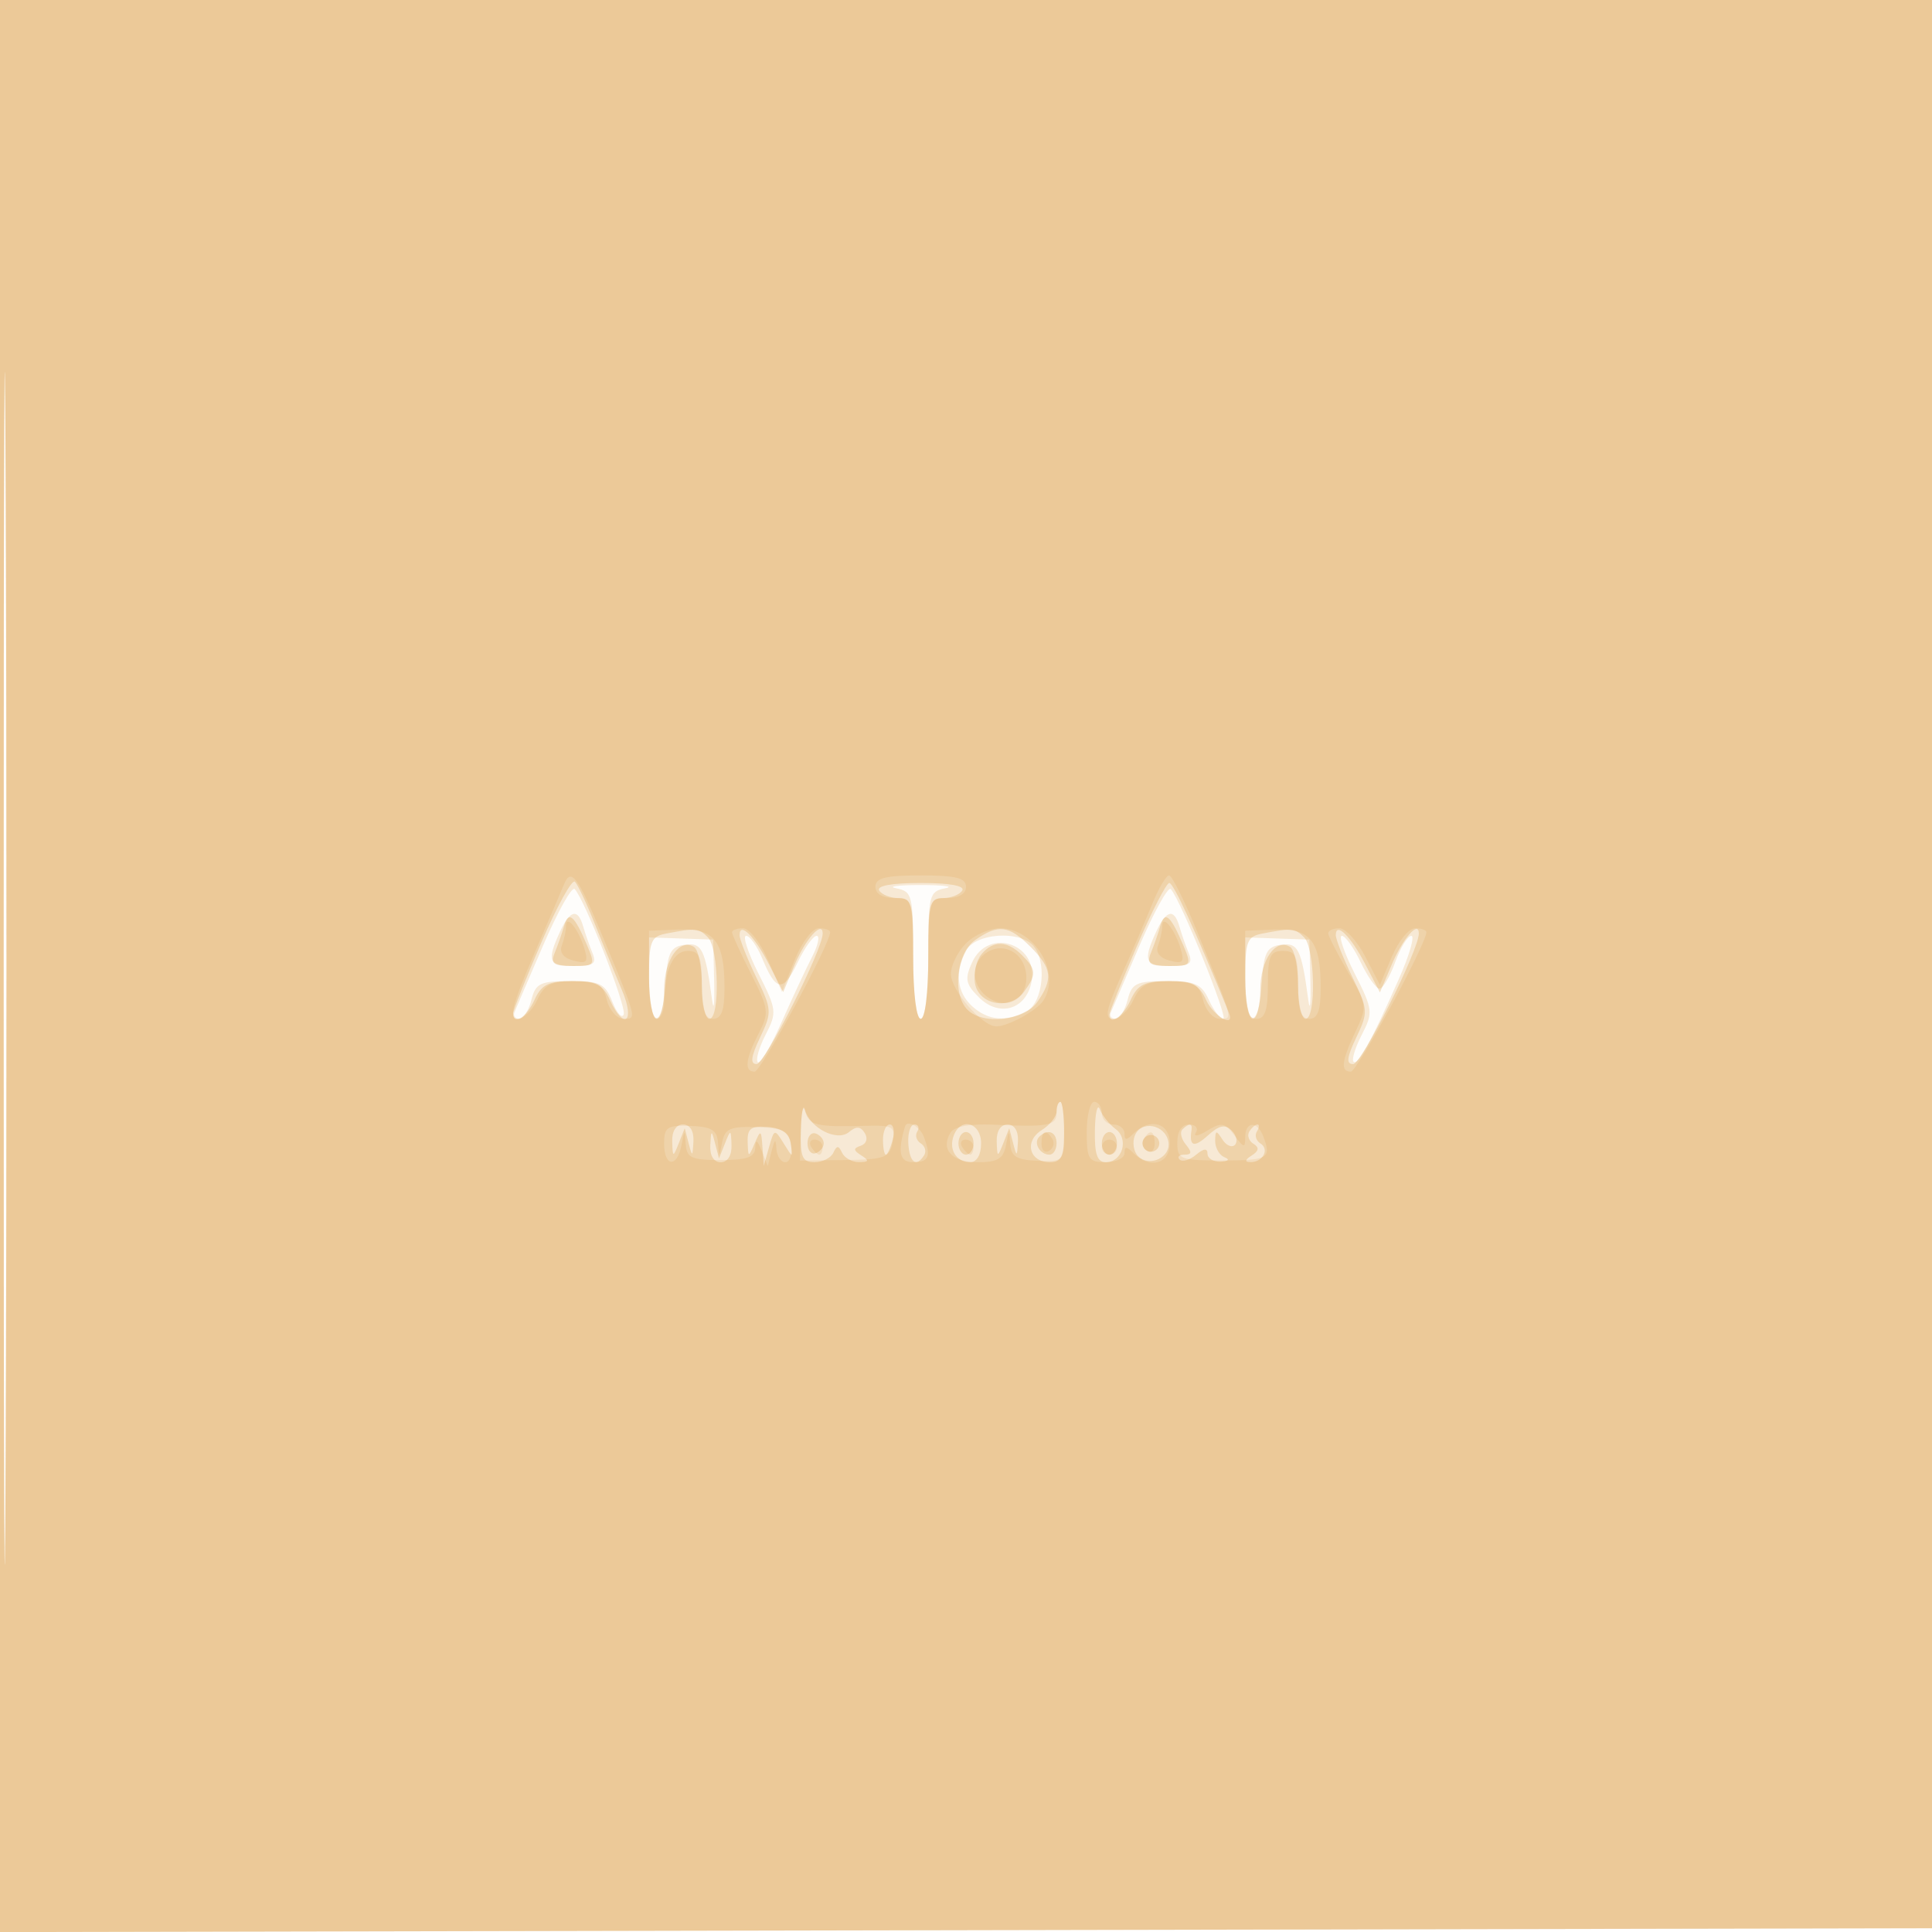
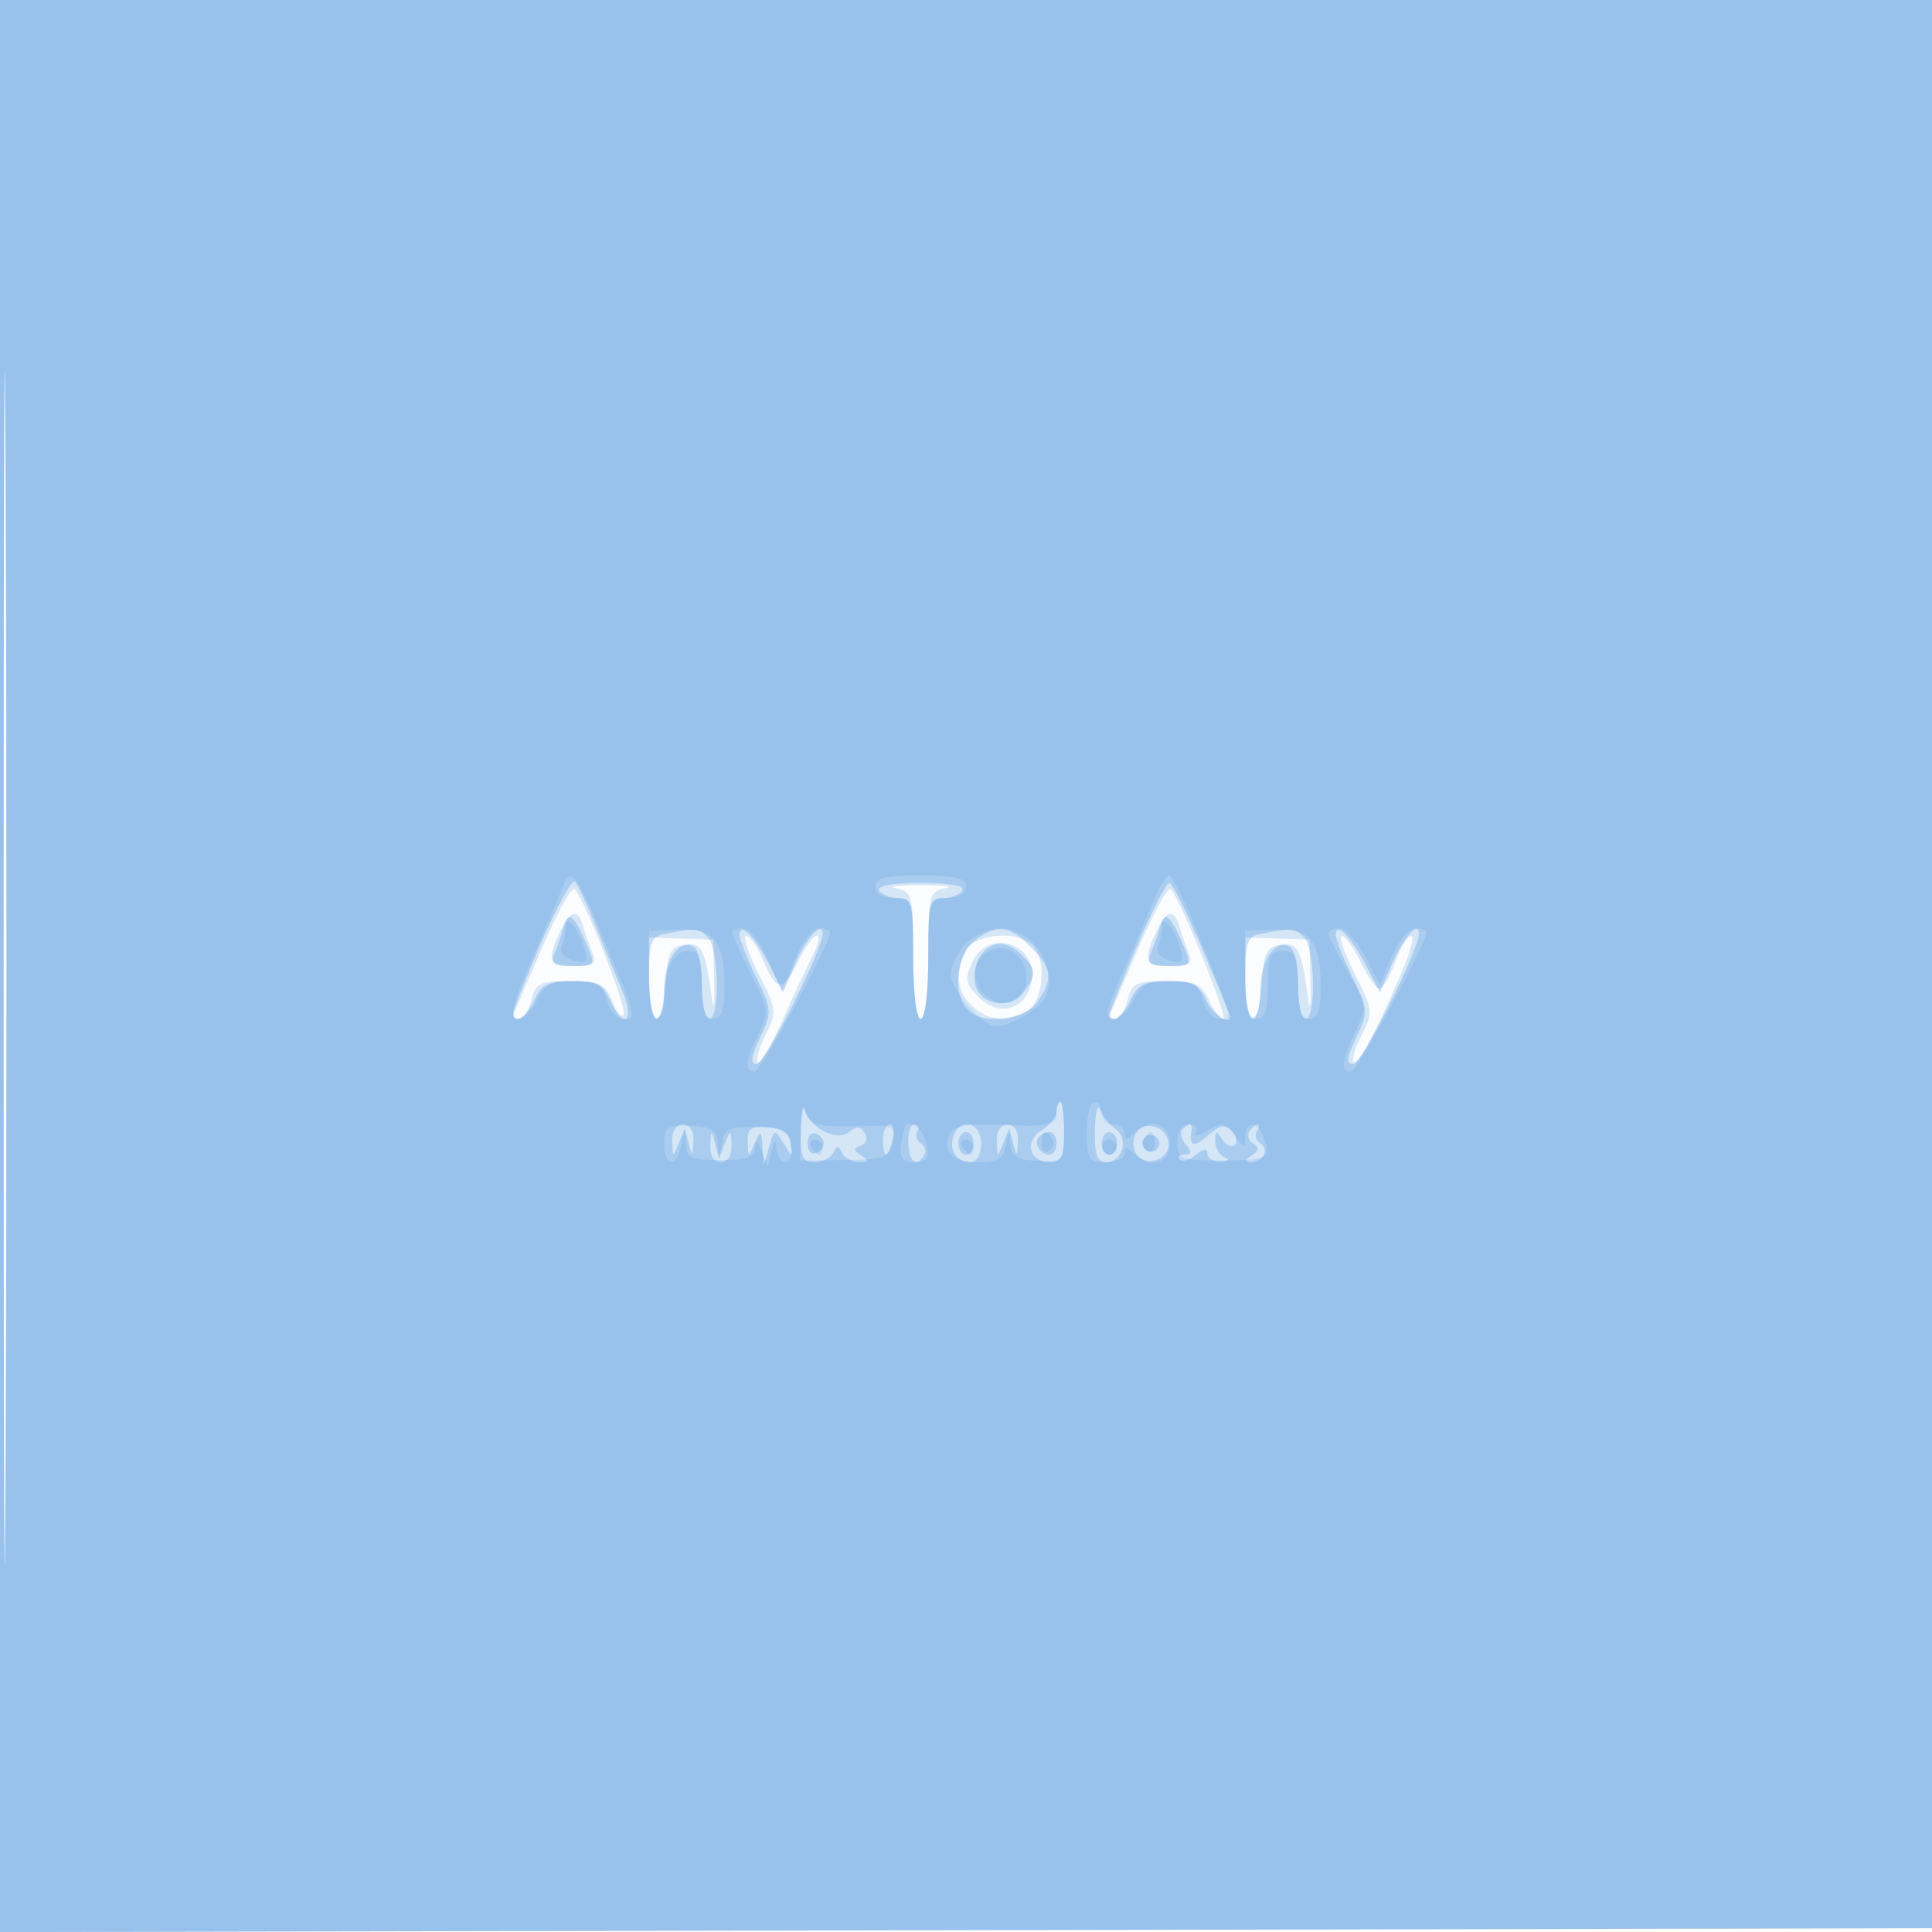
<svg xmlns="http://www.w3.org/2000/svg" width="256" height="256">
-   <path fill-opacity=".016" d="M0 128.004v128.004l128.25-.254 128.25-.254.254-127.75L257.008 0H0v128.004m.485.496c0 70.4.119 99.053.265 63.672.146-35.38.146-92.98 0-128C.604 29.153.485 58.1.485 128.5" fill="#d28819" fill-rule="evenodd" />
-   <path fill-opacity=".171" d="M0 128.004v128.004l128.25-.254 128.25-.254.254-127.75L257.008 0H0v128.004m.485.496c0 70.4.119 99.053.265 63.672.146-35.38.146-92.98 0-128C.604 29.153.485 58.1.485 128.5M72 125.191c-1.925 4.447-3.65 8.473-3.833 8.947-.184.474.105.862.641.862s1.258-1.125 1.603-2.5c.553-2.204 1.161-2.5 5.133-2.5 3.983 0 4.632.319 5.6 2.75.602 1.512 1.278 2.263 1.502 1.669.389-1.031-5.133-15.154-6.496-16.616-.358-.383-2.225 2.941-4.15 7.388m46.75-7.485c2.121.408 2.25.916 2.25 8.864 0 4.953.412 8.43 1 8.43.588 0 1-3.477 1-8.43 0-7.948.129-8.456 2.25-8.864 1.237-.239-.225-.434-3.25-.434s-4.487.195-3.25.434m32.25 7.56c-1.925 4.479-3.65 8.502-3.833 8.939-.184.437.105.795.641.795s1.258-1.125 1.603-2.5c.553-2.204 1.161-2.5 5.129-2.5 3.833 0 4.672.372 5.642 2.5.626 1.375 1.482 2.5 1.902 2.5.734 0-5.644-15.777-6.948-17.189-.35-.378-2.211 2.976-4.136 7.455m-76.839-1.719C72.423 127.36 72.703 128 76.107 128c2.567 0 2.982-.304 2.387-1.75a40.476 40.476 0 01-1.224-3.5c-.704-2.449-1.753-2.181-3.109.797m79 0c-1.738 3.813-1.458 4.453 1.946 4.453 2.567 0 2.982-.304 2.387-1.75a40.476 40.476 0 01-1.224-3.5c-.704-2.449-1.753-2.181-3.109.797M86 129.606c0 6.653 1.776 7.175 2.195.644.259-4.029.641-4.798 2.52-5.065 2.293-.326 2.728.548 3.641 7.315.223 1.65.347.525.275-2.5l-.131-5.5-4.25-.144-4.25-.145v5.395m14.504-.597c2.418 4.77 2.463 5.155.943 8.093-.877 1.696-1.342 3.336-1.034 3.645.309.308 1.721-2.062 3.139-5.268 1.417-3.205 3.235-7.1 4.038-8.654.804-1.554 1.083-2.825.621-2.825-.462 0-1.603 1.599-2.535 3.553-1.898 3.98-2.843 3.873-4.667-.532-.688-1.661-1.655-3.021-2.147-3.021-.493 0 .246 2.254 1.642 5.009m27.531-3.075c-1.543 2.884-1.257 5.555.794 7.411 2.1 1.9 4.465 2.103 7.237.62 2.217-1.187 2.688-6.811.734-8.765-1.954-1.954-7.578-1.483-8.765.734M165 129.606c0 6.653 1.776 7.175 2.195.644.259-4.029.641-4.798 2.52-5.065 2.293-.326 2.728.548 3.641 7.315.223 1.65.347.525.275-2.5l-.131-5.5-4.25-.144-4.25-.145v5.395m14.504-.597c2.418 4.77 2.463 5.155.943 8.093-.877 1.696-1.369 3.309-1.094 3.584.564.564 2.355-2.708 6.027-11.011 1.381-3.121 2.114-5.675 1.63-5.675s-1.45 1.575-2.146 3.5-1.633 3.5-2.081 3.5c-.448 0-1.566-1.575-2.484-3.5-.918-1.925-2.044-3.5-2.501-3.5-.457 0 .31 2.254 1.706 5.009m-50.705-1.467c-.987 2.167-.854 2.848.904 4.605 2.587 2.588 6.04 1.724 6.906-1.727 1.309-5.215-5.588-7.756-7.81-2.878" fill="#d28819" fill-rule="evenodd" />
-   <path fill-opacity=".226" d="M0 128.004v128.004l128.25-.254 128.25-.254.254-127.75L257.008 0H0v128.004m.485.496c0 70.4.119 99.053.265 63.672.146-35.38.146-92.98 0-128C.604 29.153.485 58.1.485 128.5m71.265-3.654c-2.062 4.779-3.75 9.019-3.75 9.422 0 1.662 1.758.56 2.818-1.768.929-2.038 1.852-2.5 5-2.5 3.148 0 4.071.462 5 2.5 1.866 4.096 3.387 2.918 1.612-1.25-.878-2.062-2.492-6-3.585-8.75s-2.293-5.302-2.667-5.672c-.373-.37-2.365 3.238-4.428 8.018M116.5 118c.34.55 1.491 1 2.559 1 1.76 0 1.941.748 1.941 8 0 4.667.417 8 1 8s1-3.333 1-8c0-7.252.181-8 1.941-8 1.068 0 2.219-.45 2.559-1 .386-.625-1.676-1-5.5-1s-5.886.375-5.5 1m34.119 7.423c-1.991 4.633-3.619 8.683-3.619 9 0 1.53 1.806.298 2.818-1.923.929-2.038 1.852-2.5 5-2.5 3.148 0 4.071.462 5 2.5.998 2.19 3.881 3.802 3.015 1.686-4.552-11.123-7.338-17.186-7.897-17.186-.384 0-2.327 3.791-4.317 8.423m-75.872-2.739a40.755 40.755 0 01-1.241 3.566c-.594 1.444-.181 1.75 2.366 1.75 2.982 0 3.046-.092 1.917-2.75-1.691-3.978-2.453-4.621-3.042-2.566m79 0a40.755 40.755 0 01-1.241 3.566c-.594 1.444-.181 1.75 2.366 1.75 2.982 0 3.046-.092 1.917-2.75-1.691-3.978-2.453-4.621-3.042-2.566m-65.497 1.022c-2.004.386-2.25 1.027-2.25 5.864 0 2.986.45 5.43 1 5.43s1-1.745 1-3.878c0-3.936 2.032-6.838 3.956-5.649.574.355 1.044 2.643 1.044 5.086 0 2.443.45 4.441 1 4.441 1.419 0 1.245-9.355-.2-10.8-1.222-1.222-1.597-1.256-5.55-.494m9.75.208c0 .568.986 3.063 2.192 5.545 2.105 4.333 2.126 4.651.516 8.026-1.214 2.546-1.335 3.512-.442 3.506 1.086-.008 8.762-15.2 8.742-17.3-.018-1.787-2.303.77-3.72 4.162l-1.508 3.609-1.881-3.666c-1.928-3.759-3.899-5.721-3.899-3.882m31.223.643c-2.479 1.735-3.081 7.185-1.023 9.243 2.058 2.058 7.508 1.456 9.243-1.023 2.136-3.049 1.963-4.462-.898-7.322-2.86-2.861-4.273-3.034-7.322-.898m38.027-.851c-2.004.386-2.25 1.027-2.25 5.864 0 2.986.45 5.43 1 5.43s1-1.745 1-3.878c0-3.936 2.032-6.838 3.956-5.649.574.355 1.044 2.643 1.044 5.086 0 2.443.45 4.441 1 4.441 1.419 0 1.245-9.355-.2-10.8-1.222-1.222-1.597-1.256-5.55-.494m9.75.208c0 .568.986 3.063 2.192 5.545 2.105 4.333 2.126 4.651.516 8.026-1.259 2.642-1.359 3.515-.399 3.515 1.109 0 8.704-15.12 8.695-17.309-.008-1.773-2.123.655-3.595 4.127l-1.561 3.682-1.915-3.685c-1.965-3.783-3.933-5.734-3.933-3.901m-46.954 2.531c-.66.795-1.052 2.482-.873 3.75.422 2.973 4.657 3.759 6.521 1.209 1.679-2.296 1.644-2.923-.265-4.833-1.959-1.958-3.826-2.002-5.383-.126m-23.93 23.305c-.097 3.562.194 4.25 1.801 4.25 1.054 0 2.179-.562 2.5-1.25.466-1 .7-1 1.166 0 .321.688 1.334 1.243 2.25 1.235 1.323-.012 1.386-.194.304-.879-1.087-.689-1.102-.951-.073-1.294.742-.247.965-.957.524-1.67-.565-.914-1.115-.949-2.099-.133-1.578 1.31-5.176-.525-5.842-2.98-.228-.841-.467.383-.531 2.721M140 147.259c0 .693-.887 1.814-1.972 2.491-2.357 1.472-1.651 4.25 1.079 4.25 1.542 0 1.893-.742 1.893-4 0-2.2-.225-4-.5-4s-.5.567-.5 1.259m5.079 2.491c-.059 3.184.305 4.25 1.452 4.25 2.188 0 3.092-3.07 1.294-4.395-.825-.608-1.763-1.78-2.084-2.605-.321-.825-.619.412-.662 2.75m-56.009 1.5c.067 2.133.112 2.146.865.25l.795-2 .519 2c.473 1.824.529 1.802.635-.25.071-1.385-.461-2.25-1.384-2.25-.91 0-1.472.885-1.43 2.25m10 .06c.068 2.112.101 2.119.93.19.794-1.847.872-1.809 1.029.5l.17 2.5.703-2.5c.682-2.429.737-2.443 1.937-.5 1.22 1.976 1.231 1.976.938.021-.203-1.353-1.164-2.047-3.037-2.191-2.235-.171-2.727.194-2.67 1.98M117 151c0 1.1.173 2 .383 2 .211 0 .619-.9.907-2 .287-1.1.115-2-.384-2-.498 0-.906.9-.906 2m3.356.499c.147 2.551 1.069 3.24 2.101 1.57.317-.512.111-1.218-.457-1.569-.568-.351-.774-1.057-.457-1.569.316-.512.146-.931-.378-.931s-.889 1.125-.809 2.499m6.024-1.047c-.712 1.856.327 3.548 2.179 3.548.87 0 1.441-.99 1.441-2.5 0-2.748-2.671-3.521-3.62-1.048m5.69.798c.067 2.133.112 2.146.865.25l.795-2 .519 2c.473 1.824.529 1.802.635-.25.071-1.385-.461-2.25-1.384-2.25-.91 0-1.472.885-1.43 2.25m18.294-.757c-.346.903-.15 2.121.436 2.707 1.524 1.524 4.41.131 4.012-1.935-.443-2.302-3.647-2.858-4.448-.772m6.311-.835c-.362.362-.156 1.262.456 2 .834 1.005.79 1.342-.175 1.342-.709 0-1 .289-.647.643.354.353 1.329.073 2.167-.623 1.042-.865 1.524-.91 1.524-.142 0 .617.787 1.086 1.75 1.043 1.045-.047 1.247-.282.5-.583-.687-.278-1.243-1.255-1.235-2.171.013-1.416.155-1.446.946-.196.512.809 1.262 1.139 1.668.733.406-.405.216-1.259-.422-1.897-.88-.88-1.649-.717-3.183.672-1.822 1.648-2.482 1.424-2.142-.729.146-.925-.337-.962-1.207-.092m8.868.273c-.317.512-.07 1.243.547 1.625.796.492.728.945-.233 1.554-.908.575-.963.864-.166.875 1.652.021 2.564-1.71 1.309-2.485-.568-.351-.774-1.057-.457-1.569.316-.512.35-.931.075-.931-.275 0-.759.419-1.075.931m-71.427 1.819c-.071 1.385.461 2.25 1.384 2.25.91 0 1.472-.885 1.43-2.25-.067-2.133-.112-2.146-.865-.25l-.795 2-.519-2c-.473-1.824-.529-1.802-.635.25M107 151.5c0 .917.484 1.505 1.075 1.308.591-.197 1.075-.786 1.075-1.308s-.484-1.111-1.075-1.308c-.591-.197-1.075.391-1.075 1.308m20 0c0 .825.45 1.5 1 1.5s1-.675 1-1.5-.45-1.5-1-1.5-1 .675-1 1.5m10.694-.861c-.799.799.104 2.361 1.365 2.361.518 0 .941-.675.941-1.5 0-1.546-1.18-1.987-2.306-.861m8.306.861c0 .825.45 1.5 1 1.5s1-.675 1-1.5-.45-1.5-1-1.5-1 .675-1 1.5m5.553-.585a1.116 1.116 0 00.362 1.532c.521.322 1.21.159 1.532-.362a1.116 1.116 0 00-.362-1.532 1.116 1.116 0 00-1.532.362" fill="#d28819" fill-rule="evenodd" />
-   <path fill-opacity=".124" d="M0 128.004v128.004l128.25-.254 128.25-.254.254-127.75L257.008 0H0v128.004m.485.496c0 70.4.119 99.053.265 63.672.146-35.38.146-92.98 0-128C.604 29.153.485 58.1.485 128.5m74.221-11.25c-.28.688-2.111 4.963-4.069 9.5-2.745 6.359-3.221 8.25-2.078 8.25.816 0 1.996-1.125 2.623-2.5.919-2.016 1.861-2.5 4.87-2.5 3.146 0 3.83.392 4.359 2.5.345 1.375 1.342 2.5 2.215 2.5 1.792 0 1.839.181-2.909-11.237-3.223-7.752-4.063-8.844-5.011-6.513m41.294.25c0 .933.944 1.5 2.5 1.5 2.458 0 2.5.133 2.5 8 0 4.667.417 8 1 8s1-3.333 1-8c0-7.867.042-8 2.5-8 1.556 0 2.5-.567 2.5-1.5 0-1.167-1.333-1.5-6-1.5s-6 .333-6 1.5m36.691 2.25c-.84 2.063-2.683 6.338-4.096 9.5-2.081 4.657-2.283 5.75-1.061 5.75.83 0 2.021-1.125 2.648-2.5.919-2.016 1.861-2.5 4.87-2.5 3.146 0 3.83.392 4.359 2.5.345 1.375 1.342 2.5 2.215 2.5 1.771 0 1.883.441-2.869-11.25-1.733-4.263-3.463-7.75-3.845-7.75-.382 0-1.382 1.688-2.221 3.75M75 122.718c0 .615-.25 1.771-.557 2.569-.349.911.223 1.654 1.542 1.999 1.774.464 1.996.214 1.444-1.619-.78-2.587-2.429-4.588-2.429-2.949m79 0c0 .615-.25 1.771-.557 2.569-.349.911.223 1.654 1.542 1.999 1.774.464 1.996.214 1.444-1.619-.78-2.587-2.429-4.588-2.429-2.949m-68 6.446c0 3.224.448 5.836 1 5.836.55 0 1.006-1.012 1.014-2.25.025-4.23 1.184-6.75 3.103-6.75 1.565 0 1.883.76 1.883 4.5 0 3.333.389 4.5 1.5 4.5 1.087 0 1.5-1.118 1.5-4.066 0-6.218-1.342-7.945-6.031-7.762l-3.969.156v5.836m11-5.631c0 .294 1.135 2.772 2.521 5.509 2.362 4.66 2.425 5.162 1 7.917-1.761 3.405-1.933 5.041-.531 5.041.836 0 10.01-16.937 10.01-18.48 0-.286-.679-.52-1.508-.52-.839 0-2.257 1.872-3.197 4.221l-1.689 4.221-1.841-4.221C100.753 124.9 99.266 123 98.462 123c-.804 0-1.462.24-1.462.533M128 125c-1.1 1.1-2 2.92-2 4.045 0 2.167 4.145 6.955 6.02 6.955 1.541 0 5.328-2.071 6.215-3.4 2.425-3.632-1.14-9.6-5.735-9.6-1.375 0-3.4.9-4.5 2m37 4.164c0 4.521.338 5.836 1.5 5.836 1.111 0 1.5-1.167 1.5-4.5 0-3.833.296-4.5 2-4.5s2 .667 2 4.5c0 3.333.389 4.5 1.5 4.5 1.087 0 1.5-1.118 1.5-4.066 0-6.218-1.342-7.945-6.031-7.762l-3.969.156v5.836m11-5.502c0 .364 1.179 2.675 2.621 5.135 2.535 4.326 2.568 4.583 1 7.872-1.864 3.909-2.033 5.331-.631 5.331.836 0 10.01-16.937 10.01-18.48 0-.286-.669-.52-1.487-.52-.817 0-2.201 1.688-3.075 3.75l-1.59 3.75-1.948-3.75c-1.071-2.062-2.612-3.75-3.424-3.75-.812 0-1.476.298-1.476.662m-45.471 2.693c-2.032 1.486-1.737 4.485.585 5.947 2.395 1.508 4.886.114 4.886-2.735 0-3.205-3.04-4.99-5.471-3.212m-24.413 23.287l-.116 4.141 5.918-.073c5.342-.065 5.961-.295 6.355-2.356.399-2.091.09-2.274-3.668-2.173-6.451.175-7.428-.064-7.916-1.931-.251-.963-.509.114-.573 2.392M140 147.5c0 1.655-1.171 1.868-8.378 1.528-3.069-.145-5.168.237-5.658 1.03-1.386 2.242.155 3.942 3.573 3.942 2.652 0 3.412-.455 3.757-2.25.404-2.094.443-2.105.57-.162.108 1.666.844 2.115 3.636 2.22 3.434.129 3.5.057 3.5-3.838 0-2.184-.225-3.97-.5-3.97s-.5.675-.5 1.5m4 2.5c0 3.6.25 4 2.5 4 1.375 0 2.5-.54 2.5-1.2 0-.933.267-.933 1.2 0 2.153 2.153 4.8 1.437 4.8-1.3s-2.647-3.453-4.8-1.3c-.933.933-1.2.933-1.2 0 0-.66-.675-1.2-1.5-1.2s-1.5-.675-1.5-1.5-.45-1.5-1-1.5-1 1.8-1 4m-56 1.53c0 3.089 1.71 3.252 2.294.22.409-2.124.441-2.132.57-.143.117 1.811.769 2.107 4.636 2.107 3.438 0 4.517-.379 4.57-1.607.052-1.192.276-1.091.865.393l.795 2 .519-2c.423-1.632.54-1.678.635-.25.064.963.597 1.75 1.186 1.75.588 0 .925-1.012.75-2.25-.27-1.897-.979-2.273-4.514-2.394-3.55-.122-4.259.186-4.614 2-.413 2.11-.422 2.111-.556.056-.108-1.666-.844-2.115-3.636-2.22-3.091-.116-3.5.158-3.5 2.338m31.926-2.28c-1.021 3.433-.721 4.75 1.08 4.75 2.086 0 2.401-.777 1.387-3.418-.503-1.31-2.201-2.227-2.467-1.332M156 151.382c0 2.245.346 2.383 6 2.383 6.034 0 6.507-.28 5.393-3.183-.805-2.098-2.393-2.025-2.393.109 0 1.472-.186 1.44-1.439-.25-1.256-1.694-1.715-1.772-3.605-.617-1.191.728-1.867.84-1.502.25.365-.591-.038-1.074-.895-1.074-.976 0-1.559.891-1.559 2.382m-18 .177c0 .857.457 1.276 1.016.931.559-.346.758-1.047.441-1.559-.857-1.387-1.457-1.129-1.457.628m13.543-.628c-.317.512-.118 1.213.441 1.559.559.345 1.016-.074 1.016-.931 0-1.757-.6-2.015-1.457-.628M107.5 152c.34.55.816 1 1.059 1s.441-.45.441-1-.477-1-1.059-1-.781.45-.441 1m20 0c.34.55.816 1 1.059 1s.441-.45.441-1-.477-1-1.059-1-.781.45-.441 1m18.5 0c0 .55.45 1 1 1s1-.45 1-1-.45-1-1-1-1 .45-1 1" fill="#d28819" fill-rule="evenodd" />
+   <path fill-opacity=".016" d="M0 128.004v128.004l128.25-.254 128.25-.254.254-127.75L257.008 0H0v128.004m.485.496c0 70.4.119 99.053.265 63.672.146-35.38.146-92.98 0-128C.604 29.153.485 58.1.485 128.5" fill="#1976D2" fill-rule="evenodd" />
+   <path fill-opacity=".171" d="M0 128.004v128.004l128.25-.254 128.25-.254.254-127.75L257.008 0H0v128.004m.485.496c0 70.4.119 99.053.265 63.672.146-35.38.146-92.98 0-128C.604 29.153.485 58.1.485 128.5M72 125.191c-1.925 4.447-3.65 8.473-3.833 8.947-.184.474.105.862.641.862s1.258-1.125 1.603-2.5c.553-2.204 1.161-2.5 5.133-2.5 3.983 0 4.632.319 5.6 2.75.602 1.512 1.278 2.263 1.502 1.669.389-1.031-5.133-15.154-6.496-16.616-.358-.383-2.225 2.941-4.15 7.388m46.75-7.485c2.121.408 2.25.916 2.25 8.864 0 4.953.412 8.43 1 8.43.588 0 1-3.477 1-8.43 0-7.948.129-8.456 2.25-8.864 1.237-.239-.225-.434-3.25-.434s-4.487.195-3.25.434m32.25 7.56c-1.925 4.479-3.65 8.502-3.833 8.939-.184.437.105.795.641.795s1.258-1.125 1.603-2.5c.553-2.204 1.161-2.5 5.129-2.5 3.833 0 4.672.372 5.642 2.5.626 1.375 1.482 2.5 1.902 2.5.734 0-5.644-15.777-6.948-17.189-.35-.378-2.211 2.976-4.136 7.455m-76.839-1.719C72.423 127.36 72.703 128 76.107 128c2.567 0 2.982-.304 2.387-1.75a40.476 40.476 0 01-1.224-3.5c-.704-2.449-1.753-2.181-3.109.797m79 0c-1.738 3.813-1.458 4.453 1.946 4.453 2.567 0 2.982-.304 2.387-1.75a40.476 40.476 0 01-1.224-3.5c-.704-2.449-1.753-2.181-3.109.797M86 129.606c0 6.653 1.776 7.175 2.195.644.259-4.029.641-4.798 2.52-5.065 2.293-.326 2.728.548 3.641 7.315.223 1.65.347.525.275-2.5l-.131-5.5-4.25-.144-4.25-.145v5.395m14.504-.597c2.418 4.77 2.463 5.155.943 8.093-.877 1.696-1.342 3.336-1.034 3.645.309.308 1.721-2.062 3.139-5.268 1.417-3.205 3.235-7.1 4.038-8.654.804-1.554 1.083-2.825.621-2.825-.462 0-1.603 1.599-2.535 3.553-1.898 3.98-2.843 3.873-4.667-.532-.688-1.661-1.655-3.021-2.147-3.021-.493 0 .246 2.254 1.642 5.009m27.531-3.075c-1.543 2.884-1.257 5.555.794 7.411 2.1 1.9 4.465 2.103 7.237.62 2.217-1.187 2.688-6.811.734-8.765-1.954-1.954-7.578-1.483-8.765.734M165 129.606c0 6.653 1.776 7.175 2.195.644.259-4.029.641-4.798 2.52-5.065 2.293-.326 2.728.548 3.641 7.315.223 1.65.347.525.275-2.5l-.131-5.5-4.25-.144-4.25-.145v5.395m14.504-.597c2.418 4.77 2.463 5.155.943 8.093-.877 1.696-1.369 3.309-1.094 3.584.564.564 2.355-2.708 6.027-11.011 1.381-3.121 2.114-5.675 1.63-5.675s-1.45 1.575-2.146 3.5-1.633 3.5-2.081 3.5c-.448 0-1.566-1.575-2.484-3.5-.918-1.925-2.044-3.5-2.501-3.5-.457 0 .31 2.254 1.706 5.009m-50.705-1.467c-.987 2.167-.854 2.848.904 4.605 2.587 2.588 6.04 1.724 6.906-1.727 1.309-5.215-5.588-7.756-7.81-2.878" fill="#1976D2" fill-rule="evenodd" />
+   <path fill-opacity=".226" d="M0 128.004v128.004l128.25-.254 128.25-.254.254-127.75L257.008 0H0v128.004m.485.496c0 70.4.119 99.053.265 63.672.146-35.38.146-92.98 0-128C.604 29.153.485 58.1.485 128.5m71.265-3.654c-2.062 4.779-3.75 9.019-3.75 9.422 0 1.662 1.758.56 2.818-1.768.929-2.038 1.852-2.5 5-2.5 3.148 0 4.071.462 5 2.5 1.866 4.096 3.387 2.918 1.612-1.25-.878-2.062-2.492-6-3.585-8.75s-2.293-5.302-2.667-5.672c-.373-.37-2.365 3.238-4.428 8.018M116.5 118c.34.55 1.491 1 2.559 1 1.76 0 1.941.748 1.941 8 0 4.667.417 8 1 8s1-3.333 1-8c0-7.252.181-8 1.941-8 1.068 0 2.219-.45 2.559-1 .386-.625-1.676-1-5.5-1s-5.886.375-5.5 1m34.119 7.423c-1.991 4.633-3.619 8.683-3.619 9 0 1.53 1.806.298 2.818-1.923.929-2.038 1.852-2.5 5-2.5 3.148 0 4.071.462 5 2.5.998 2.19 3.881 3.802 3.015 1.686-4.552-11.123-7.338-17.186-7.897-17.186-.384 0-2.327 3.791-4.317 8.423m-75.872-2.739a40.755 40.755 0 01-1.241 3.566c-.594 1.444-.181 1.75 2.366 1.75 2.982 0 3.046-.092 1.917-2.75-1.691-3.978-2.453-4.621-3.042-2.566m79 0a40.755 40.755 0 01-1.241 3.566c-.594 1.444-.181 1.75 2.366 1.75 2.982 0 3.046-.092 1.917-2.75-1.691-3.978-2.453-4.621-3.042-2.566m-65.497 1.022c-2.004.386-2.25 1.027-2.25 5.864 0 2.986.45 5.43 1 5.43s1-1.745 1-3.878c0-3.936 2.032-6.838 3.956-5.649.574.355 1.044 2.643 1.044 5.086 0 2.443.45 4.441 1 4.441 1.419 0 1.245-9.355-.2-10.8-1.222-1.222-1.597-1.256-5.55-.494m9.75.208c0 .568.986 3.063 2.192 5.545 2.105 4.333 2.126 4.651.516 8.026-1.214 2.546-1.335 3.512-.442 3.506 1.086-.008 8.762-15.2 8.742-17.3-.018-1.787-2.303.77-3.72 4.162l-1.508 3.609-1.881-3.666c-1.928-3.759-3.899-5.721-3.899-3.882m31.223.643c-2.479 1.735-3.081 7.185-1.023 9.243 2.058 2.058 7.508 1.456 9.243-1.023 2.136-3.049 1.963-4.462-.898-7.322-2.86-2.861-4.273-3.034-7.322-.898m38.027-.851c-2.004.386-2.25 1.027-2.25 5.864 0 2.986.45 5.43 1 5.43s1-1.745 1-3.878c0-3.936 2.032-6.838 3.956-5.649.574.355 1.044 2.643 1.044 5.086 0 2.443.45 4.441 1 4.441 1.419 0 1.245-9.355-.2-10.8-1.222-1.222-1.597-1.256-5.55-.494m9.75.208c0 .568.986 3.063 2.192 5.545 2.105 4.333 2.126 4.651.516 8.026-1.259 2.642-1.359 3.515-.399 3.515 1.109 0 8.704-15.12 8.695-17.309-.008-1.773-2.123.655-3.595 4.127l-1.561 3.682-1.915-3.685c-1.965-3.783-3.933-5.734-3.933-3.901m-46.954 2.531c-.66.795-1.052 2.482-.873 3.75.422 2.973 4.657 3.759 6.521 1.209 1.679-2.296 1.644-2.923-.265-4.833-1.959-1.958-3.826-2.002-5.383-.126m-23.93 23.305c-.097 3.562.194 4.25 1.801 4.25 1.054 0 2.179-.562 2.5-1.25.466-1 .7-1 1.166 0 .321.688 1.334 1.243 2.25 1.235 1.323-.012 1.386-.194.304-.879-1.087-.689-1.102-.951-.073-1.294.742-.247.965-.957.524-1.67-.565-.914-1.115-.949-2.099-.133-1.578 1.31-5.176-.525-5.842-2.98-.228-.841-.467.383-.531 2.721M140 147.259c0 .693-.887 1.814-1.972 2.491-2.357 1.472-1.651 4.25 1.079 4.25 1.542 0 1.893-.742 1.893-4 0-2.2-.225-4-.5-4s-.5.567-.5 1.259m5.079 2.491c-.059 3.184.305 4.25 1.452 4.25 2.188 0 3.092-3.07 1.294-4.395-.825-.608-1.763-1.78-2.084-2.605-.321-.825-.619.412-.662 2.75m-56.009 1.5c.067 2.133.112 2.146.865.25l.795-2 .519 2c.473 1.824.529 1.802.635-.25.071-1.385-.461-2.25-1.384-2.25-.91 0-1.472.885-1.43 2.25m10 .06c.068 2.112.101 2.119.93.19.794-1.847.872-1.809 1.029.5l.17 2.5.703-2.5c.682-2.429.737-2.443 1.937-.5 1.22 1.976 1.231 1.976.938.021-.203-1.353-1.164-2.047-3.037-2.191-2.235-.171-2.727.194-2.67 1.98M117 151c0 1.1.173 2 .383 2 .211 0 .619-.9.907-2 .287-1.1.115-2-.384-2-.498 0-.906.9-.906 2m3.356.499c.147 2.551 1.069 3.24 2.101 1.57.317-.512.111-1.218-.457-1.569-.568-.351-.774-1.057-.457-1.569.316-.512.146-.931-.378-.931s-.889 1.125-.809 2.499m6.024-1.047c-.712 1.856.327 3.548 2.179 3.548.87 0 1.441-.99 1.441-2.5 0-2.748-2.671-3.521-3.62-1.048m5.69.798c.067 2.133.112 2.146.865.25l.795-2 .519 2c.473 1.824.529 1.802.635-.25.071-1.385-.461-2.25-1.384-2.25-.91 0-1.472.885-1.43 2.25m18.294-.757c-.346.903-.15 2.121.436 2.707 1.524 1.524 4.41.131 4.012-1.935-.443-2.302-3.647-2.858-4.448-.772m6.311-.835c-.362.362-.156 1.262.456 2 .834 1.005.79 1.342-.175 1.342-.709 0-1 .289-.647.643.354.353 1.329.073 2.167-.623 1.042-.865 1.524-.91 1.524-.142 0 .617.787 1.086 1.75 1.043 1.045-.047 1.247-.282.5-.583-.687-.278-1.243-1.255-1.235-2.171.013-1.416.155-1.446.946-.196.512.809 1.262 1.139 1.668.733.406-.405.216-1.259-.422-1.897-.88-.88-1.649-.717-3.183.672-1.822 1.648-2.482 1.424-2.142-.729.146-.925-.337-.962-1.207-.092m8.868.273c-.317.512-.07 1.243.547 1.625.796.492.728.945-.233 1.554-.908.575-.963.864-.166.875 1.652.021 2.564-1.71 1.309-2.485-.568-.351-.774-1.057-.457-1.569.316-.512.35-.931.075-.931-.275 0-.759.419-1.075.931m-71.427 1.819c-.071 1.385.461 2.25 1.384 2.25.91 0 1.472-.885 1.43-2.25-.067-2.133-.112-2.146-.865-.25l-.795 2-.519-2c-.473-1.824-.529-1.802-.635.25M107 151.5c0 .917.484 1.505 1.075 1.308.591-.197 1.075-.786 1.075-1.308s-.484-1.111-1.075-1.308c-.591-.197-1.075.391-1.075 1.308m20 0c0 .825.45 1.5 1 1.5s1-.675 1-1.5-.45-1.5-1-1.5-1 .675-1 1.5m10.694-.861c-.799.799.104 2.361 1.365 2.361.518 0 .941-.675.941-1.5 0-1.546-1.18-1.987-2.306-.861m8.306.861c0 .825.45 1.5 1 1.5s1-.675 1-1.5-.45-1.5-1-1.5-1 .675-1 1.5m5.553-.585a1.116 1.116 0 00.362 1.532c.521.322 1.21.159 1.532-.362a1.116 1.116 0 00-.362-1.532 1.116 1.116 0 00-1.532.362" fill="#1976D2" fill-rule="evenodd" />
+   <path fill-opacity=".124" d="M0 128.004v128.004l128.25-.254 128.25-.254.254-127.75L257.008 0H0v128.004m.485.496c0 70.4.119 99.053.265 63.672.146-35.38.146-92.98 0-128C.604 29.153.485 58.1.485 128.5m74.221-11.25c-.28.688-2.111 4.963-4.069 9.5-2.745 6.359-3.221 8.25-2.078 8.25.816 0 1.996-1.125 2.623-2.5.919-2.016 1.861-2.5 4.87-2.5 3.146 0 3.83.392 4.359 2.5.345 1.375 1.342 2.5 2.215 2.5 1.792 0 1.839.181-2.909-11.237-3.223-7.752-4.063-8.844-5.011-6.513m41.294.25c0 .933.944 1.5 2.5 1.5 2.458 0 2.5.133 2.5 8 0 4.667.417 8 1 8s1-3.333 1-8c0-7.867.042-8 2.5-8 1.556 0 2.5-.567 2.5-1.5 0-1.167-1.333-1.5-6-1.5s-6 .333-6 1.5m36.691 2.25c-.84 2.063-2.683 6.338-4.096 9.5-2.081 4.657-2.283 5.75-1.061 5.75.83 0 2.021-1.125 2.648-2.5.919-2.016 1.861-2.5 4.87-2.5 3.146 0 3.83.392 4.359 2.5.345 1.375 1.342 2.5 2.215 2.5 1.771 0 1.883.441-2.869-11.25-1.733-4.263-3.463-7.75-3.845-7.75-.382 0-1.382 1.688-2.221 3.75M75 122.718c0 .615-.25 1.771-.557 2.569-.349.911.223 1.654 1.542 1.999 1.774.464 1.996.214 1.444-1.619-.78-2.587-2.429-4.588-2.429-2.949m79 0c0 .615-.25 1.771-.557 2.569-.349.911.223 1.654 1.542 1.999 1.774.464 1.996.214 1.444-1.619-.78-2.587-2.429-4.588-2.429-2.949m-68 6.446c0 3.224.448 5.836 1 5.836.55 0 1.006-1.012 1.014-2.25.025-4.23 1.184-6.75 3.103-6.75 1.565 0 1.883.76 1.883 4.5 0 3.333.389 4.5 1.5 4.5 1.087 0 1.5-1.118 1.5-4.066 0-6.218-1.342-7.945-6.031-7.762l-3.969.156v5.836m11-5.631c0 .294 1.135 2.772 2.521 5.509 2.362 4.66 2.425 5.162 1 7.917-1.761 3.405-1.933 5.041-.531 5.041.836 0 10.01-16.937 10.01-18.48 0-.286-.679-.52-1.508-.52-.839 0-2.257 1.872-3.197 4.221l-1.689 4.221-1.841-4.221C100.753 124.9 99.266 123 98.462 123c-.804 0-1.462.24-1.462.533M128 125c-1.1 1.1-2 2.92-2 4.045 0 2.167 4.145 6.955 6.02 6.955 1.541 0 5.328-2.071 6.215-3.4 2.425-3.632-1.14-9.6-5.735-9.6-1.375 0-3.4.9-4.5 2m37 4.164c0 4.521.338 5.836 1.5 5.836 1.111 0 1.5-1.167 1.5-4.5 0-3.833.296-4.5 2-4.5s2 .667 2 4.5c0 3.333.389 4.5 1.5 4.5 1.087 0 1.5-1.118 1.5-4.066 0-6.218-1.342-7.945-6.031-7.762l-3.969.156v5.836m11-5.502c0 .364 1.179 2.675 2.621 5.135 2.535 4.326 2.568 4.583 1 7.872-1.864 3.909-2.033 5.331-.631 5.331.836 0 10.01-16.937 10.01-18.48 0-.286-.669-.52-1.487-.52-.817 0-2.201 1.688-3.075 3.75l-1.59 3.75-1.948-3.75c-1.071-2.062-2.612-3.75-3.424-3.75-.812 0-1.476.298-1.476.662m-45.471 2.693c-2.032 1.486-1.737 4.485.585 5.947 2.395 1.508 4.886.114 4.886-2.735 0-3.205-3.04-4.99-5.471-3.212m-24.413 23.287l-.116 4.141 5.918-.073c5.342-.065 5.961-.295 6.355-2.356.399-2.091.09-2.274-3.668-2.173-6.451.175-7.428-.064-7.916-1.931-.251-.963-.509.114-.573 2.392M140 147.5c0 1.655-1.171 1.868-8.378 1.528-3.069-.145-5.168.237-5.658 1.03-1.386 2.242.155 3.942 3.573 3.942 2.652 0 3.412-.455 3.757-2.25.404-2.094.443-2.105.57-.162.108 1.666.844 2.115 3.636 2.22 3.434.129 3.5.057 3.5-3.838 0-2.184-.225-3.97-.5-3.97s-.5.675-.5 1.5m4 2.5c0 3.6.25 4 2.5 4 1.375 0 2.5-.54 2.5-1.2 0-.933.267-.933 1.2 0 2.153 2.153 4.8 1.437 4.8-1.3s-2.647-3.453-4.8-1.3c-.933.933-1.2.933-1.2 0 0-.66-.675-1.2-1.5-1.2s-1.5-.675-1.5-1.5-.45-1.5-1-1.5-1 1.8-1 4m-56 1.53c0 3.089 1.71 3.252 2.294.22.409-2.124.441-2.132.57-.143.117 1.811.769 2.107 4.636 2.107 3.438 0 4.517-.379 4.57-1.607.052-1.192.276-1.091.865.393l.795 2 .519-2c.423-1.632.54-1.678.635-.25.064.963.597 1.75 1.186 1.75.588 0 .925-1.012.75-2.25-.27-1.897-.979-2.273-4.514-2.394-3.55-.122-4.259.186-4.614 2-.413 2.11-.422 2.111-.556.056-.108-1.666-.844-2.115-3.636-2.22-3.091-.116-3.5.158-3.5 2.338m31.926-2.28c-1.021 3.433-.721 4.75 1.08 4.75 2.086 0 2.401-.777 1.387-3.418-.503-1.31-2.201-2.227-2.467-1.332M156 151.382c0 2.245.346 2.383 6 2.383 6.034 0 6.507-.28 5.393-3.183-.805-2.098-2.393-2.025-2.393.109 0 1.472-.186 1.44-1.439-.25-1.256-1.694-1.715-1.772-3.605-.617-1.191.728-1.867.84-1.502.25.365-.591-.038-1.074-.895-1.074-.976 0-1.559.891-1.559 2.382m-18 .177c0 .857.457 1.276 1.016.931.559-.346.758-1.047.441-1.559-.857-1.387-1.457-1.129-1.457.628m13.543-.628c-.317.512-.118 1.213.441 1.559.559.345 1.016-.074 1.016-.931 0-1.757-.6-2.015-1.457-.628M107.5 152c.34.55.816 1 1.059 1s.441-.45.441-1-.477-1-1.059-1-.781.45-.441 1m20 0c.34.55.816 1 1.059 1s.441-.45.441-1-.477-1-1.059-1-.781.45-.441 1m18.5 0c0 .55.45 1 1 1s1-.45 1-1-.45-1-1-1-1 .45-1 1" fill="#1976D2" fill-rule="evenodd" />
</svg>
